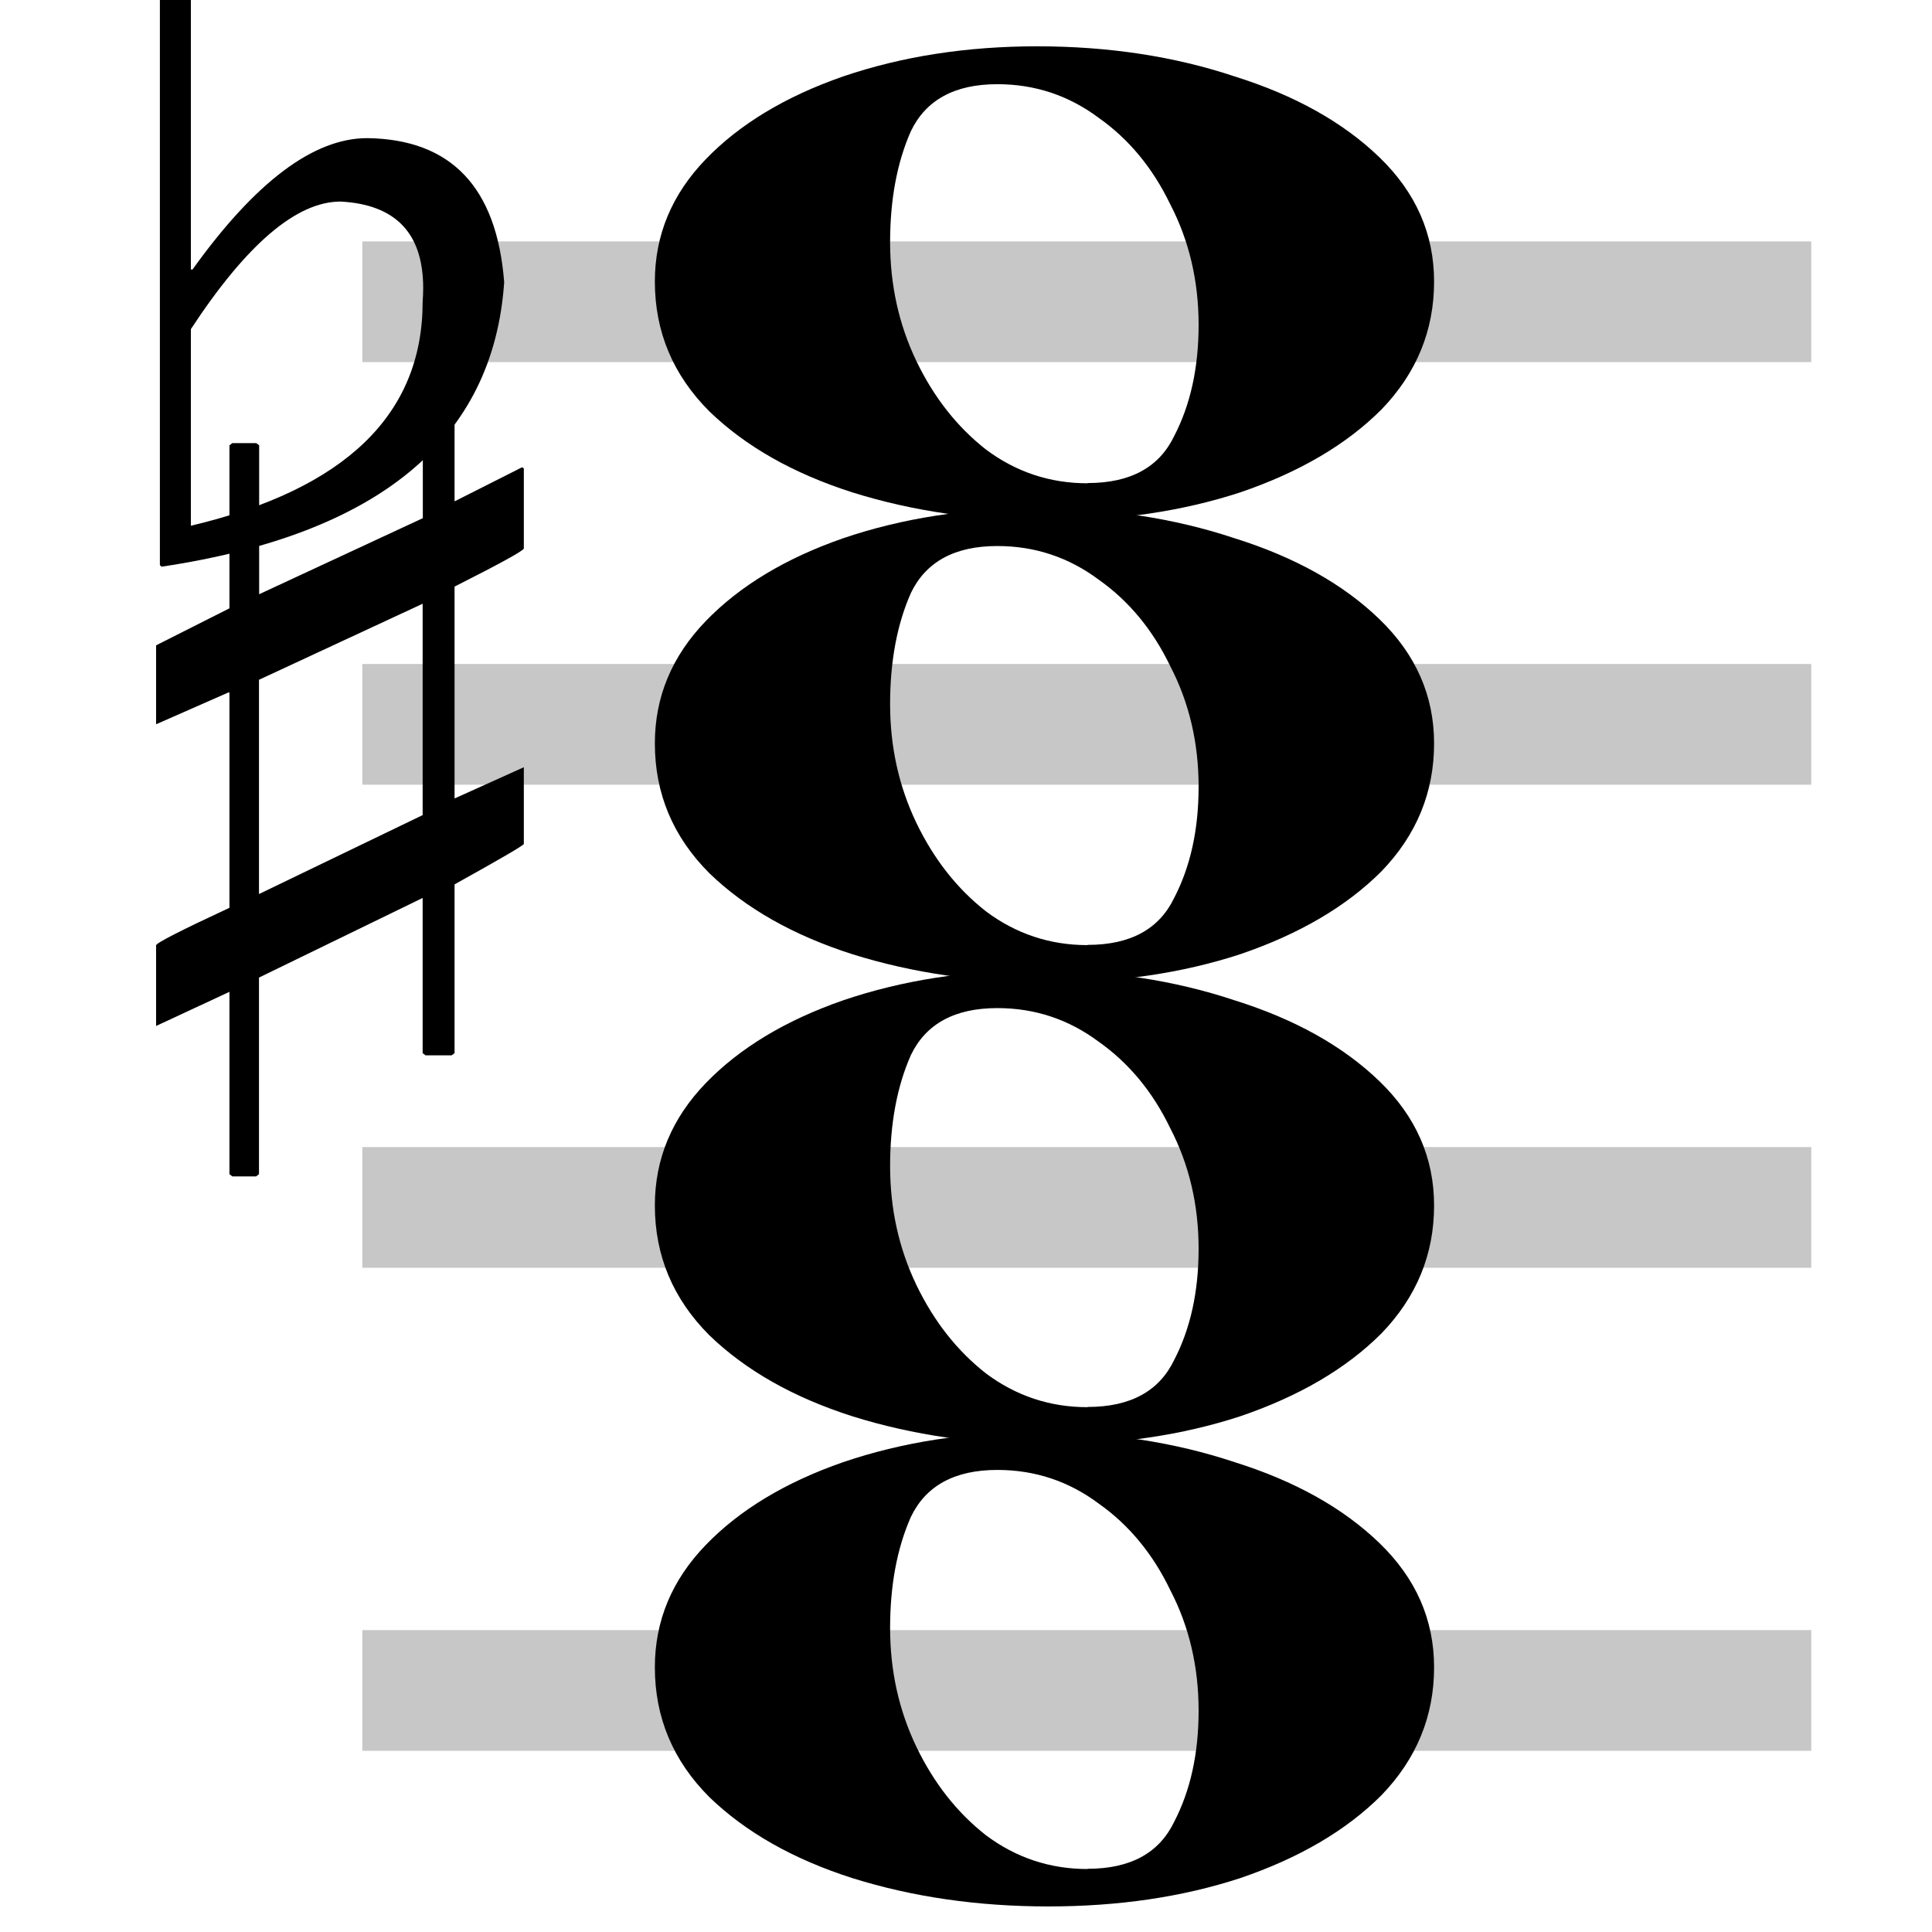
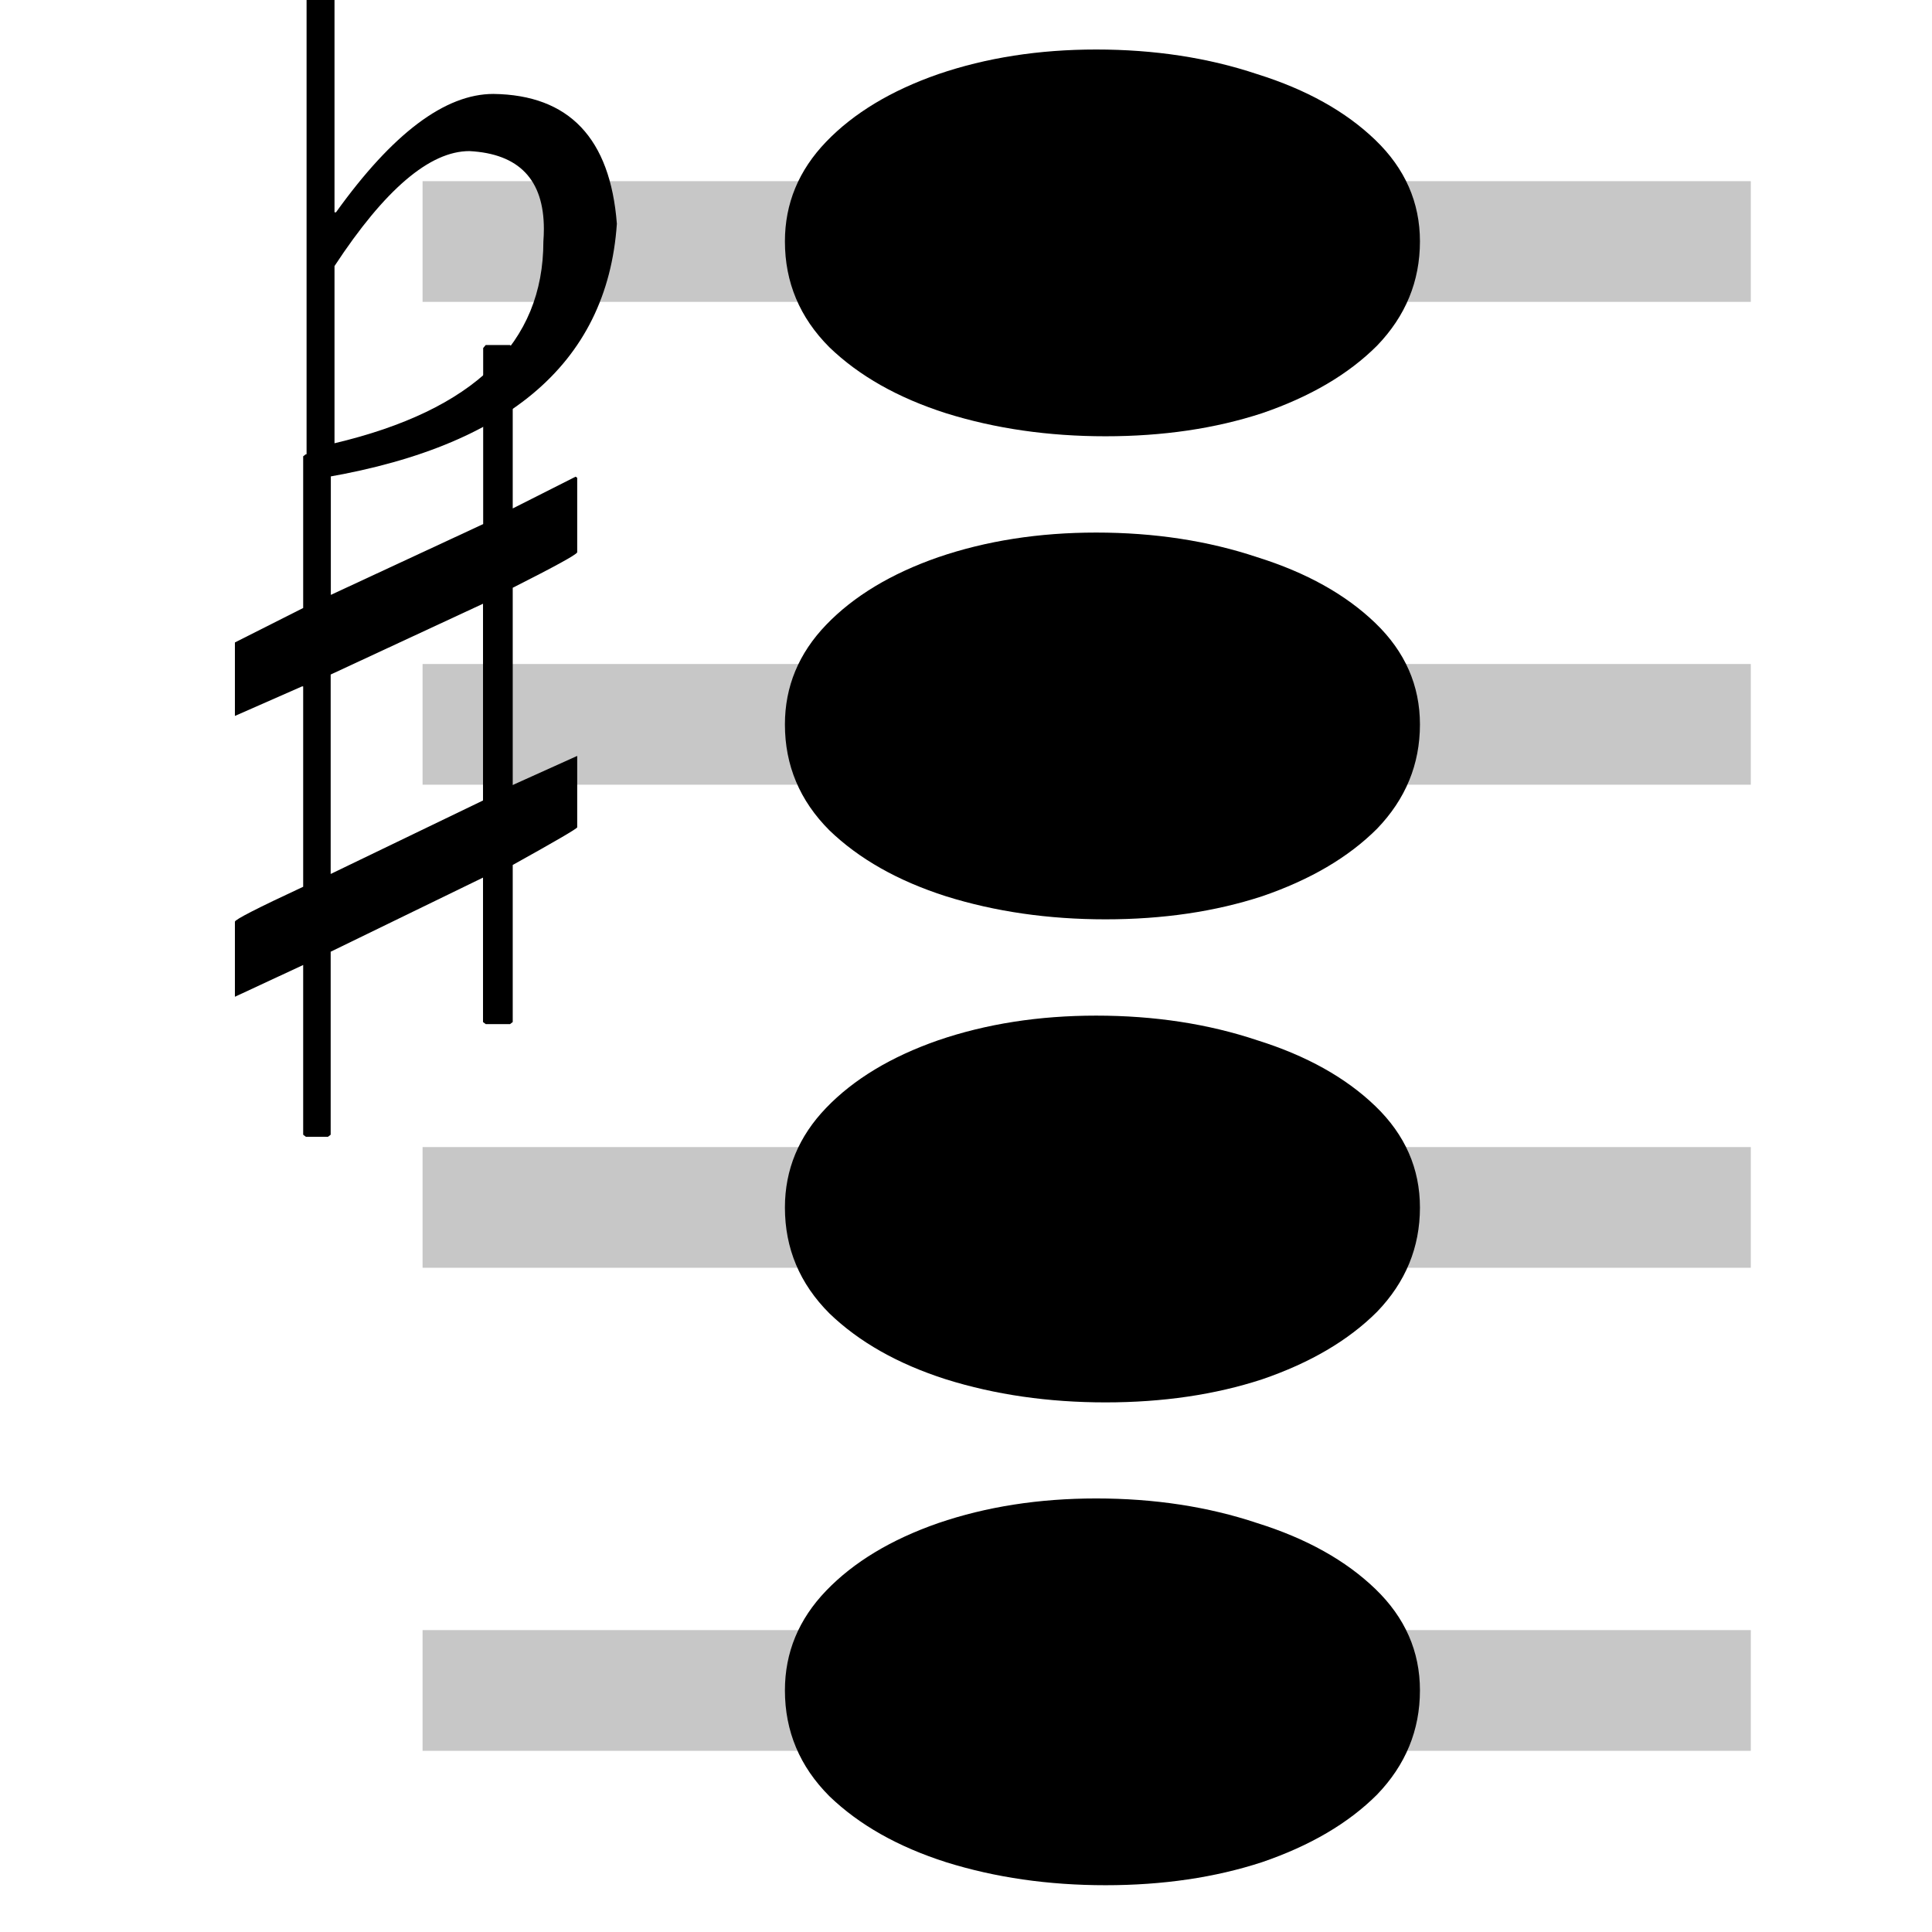
<svg xmlns="http://www.w3.org/2000/svg" width="32" height="32" viewBox="0 0 8.467 8.467" version="1.1" id="svg5">
  <defs id="defs2" />
  <g id="layer1" transform="translate(-40.9681,-41.52903)">
    <g aria-label="𝅝𝄞" id="text2168" style="font-size:10.583px;line-height:1.25;letter-spacing:0px;word-spacing:0px;stroke-width:0.265">
-       <path d="m 43.838,44.787 q 0,-0.305 0.223,-0.536 0.223,-0.231 0.602,-0.363 0.388,-0.132 0.85,-0.132 0.47,0 0.866,0.132 0.396,0.124 0.635,0.355 0.239,0.231 0.239,0.544 0,0.322 -0.231,0.561 -0.231,0.231 -0.619,0.363 -0.379,0.124 -0.841,0.124 -0.462,0 -0.858,-0.124 -0.388,-0.124 -0.627,-0.355 -0.239,-0.239 -0.239,-0.569 z m 1.897,0.883 q 0.28,0 0.379,-0.206 0.107,-0.206 0.107,-0.487 0,-0.289 -0.124,-0.528 -0.115,-0.239 -0.313,-0.379 -0.198,-0.148 -0.445,-0.148 -0.28,0 -0.379,0.206 -0.091,0.206 -0.091,0.487 0,0.28 0.115,0.52 0.115,0.239 0.305,0.388 0.198,0.148 0.445,0.148 z" id="path823-47-1" style="font-size:10.583px;line-height:1.25;letter-spacing:0px;word-spacing:0px;stroke-width:0.206" />
-       <path d="m 43.838,46.812 q 0,-0.305 0.223,-0.536 0.223,-0.231 0.602,-0.363 0.388,-0.132 0.85,-0.132 0.47,0 0.866,0.132 0.396,0.124 0.635,0.355 0.239,0.231 0.239,0.544 0,0.322 -0.231,0.561 -0.231,0.231 -0.619,0.363 -0.379,0.124 -0.841,0.124 -0.462,0 -0.858,-0.124 -0.388,-0.124 -0.627,-0.355 -0.239,-0.239 -0.239,-0.569 z m 1.897,0.883 q 0.28,0 0.379,-0.206 0.107,-0.206 0.107,-0.487 0,-0.289 -0.124,-0.528 -0.115,-0.239 -0.313,-0.379 -0.198,-0.148 -0.445,-0.148 -0.28,0 -0.379,0.206 -0.091,0.206 -0.091,0.487 0,0.28 0.115,0.52 0.115,0.239 0.305,0.388 0.198,0.148 0.445,0.148 z" id="path823-47-1-1" style="font-size:10.583px;line-height:1.25;letter-spacing:0px;word-spacing:0px;stroke-width:0.206" />
-       <path d="m 43.838,48.836 q 0,-0.305 0.223,-0.536 0.223,-0.231 0.602,-0.363 0.388,-0.132 0.85,-0.132 0.47,0 0.866,0.132 0.396,0.124 0.635,0.355 0.239,0.231 0.239,0.544 0,0.322 -0.231,0.561 -0.231,0.231 -0.619,0.363 -0.379,0.124 -0.841,0.124 -0.462,0 -0.858,-0.124 -0.388,-0.124 -0.627,-0.355 -0.239,-0.239 -0.239,-0.569 z m 1.897,0.883 q 0.28,0 0.379,-0.206 0.107,-0.206 0.107,-0.487 0,-0.289 -0.124,-0.528 -0.115,-0.239 -0.313,-0.379 -0.198,-0.148 -0.445,-0.148 -0.28,0 -0.379,0.206 -0.091,0.206 -0.091,0.487 0,0.28 0.115,0.52 0.115,0.239 0.305,0.388 0.198,0.148 0.445,0.148 z" id="path823-47-1-5" style="font-size:10.583px;line-height:1.25;letter-spacing:0px;word-spacing:0px;stroke-width:0.206" />
-       <rect style="opacity:0.22;stroke-width:0.245;stroke-linejoin:round;stroke-dasharray:0.981, 0.245" id="rect1224" width="6.35" height="0.529" x="42.556" y="44.439" />
-       <path d="m 43.838,42.763 q 0,-0.305 0.223,-0.536 0.223,-0.231 0.602,-0.363 0.388,-0.132 0.85,-0.132 0.47,0 0.866,0.132 0.396,0.124 0.635,0.355 0.239,0.231 0.239,0.544 0,0.322 -0.231,0.561 -0.231,0.231 -0.619,0.363 -0.379,0.124 -0.841,0.124 -0.462,0 -0.858,-0.124 -0.388,-0.124 -0.627,-0.355 -0.239,-0.239 -0.239,-0.569 z m 1.897,0.883 q 0.28,0 0.379,-0.206 0.107,-0.206 0.107,-0.487 0,-0.289 -0.124,-0.528 -0.115,-0.239 -0.313,-0.379 -0.198,-0.148 -0.445,-0.148 -0.28,0 -0.379,0.206 -0.091,0.206 -0.091,0.487 0,0.28 0.115,0.52 0.115,0.239 0.305,0.388 0.198,0.148 0.445,0.148 z" id="path823-47-1-6" style="font-size:10.583px;line-height:1.25;letter-spacing:0px;word-spacing:0px;stroke-width:0.206" />
-       <rect style="font-size:10.583px;line-height:1.25;letter-spacing:0px;word-spacing:0px;opacity:0.22;stroke-width:0.245;stroke-linejoin:round;stroke-dasharray:0.981, 0.245" id="rect1224-4" width="6.35" height="0.529" x="42.556" y="42.587" />
-       <rect style="opacity:0.22;stroke-width:0.245;stroke-linejoin:round;stroke-dasharray:0.981, 0.245" id="rect1226" width="6.35" height="0.529" x="42.556" y="46.556" />
-       <rect style="font-size:10.583px;line-height:1.25;letter-spacing:0px;word-spacing:0px;opacity:0.22;stroke-width:0.245;stroke-linejoin:round;stroke-dasharray:0.981, 0.245" id="rect1226-5" width="6.35" height="0.529" x="42.556" y="48.673" />
-       <g aria-label="♯" id="text12349" style="font-size:6.854px;line-height:1.25;letter-spacing:0px;word-spacing:0px;stroke-width:0.045" transform="matrix(0.7440373,0,0,0.7440373,10.7449,12.46477)">
+       <rect style="opacity:0.22;stroke-width:0.235;stroke-linejoin:round;stroke-dasharray:0.94, 0.235" id="rect1224" width="5.821" height="0.529" x="42.82" y="44.439" />
+       <rect style="font-size:10.583px;line-height:1.25;letter-spacing:0px;word-spacing:0px;opacity:0.22;stroke-width:0.235;stroke-linejoin:round;stroke-dasharray:0.94, 0.235" id="rect1224-4" width="5.821" height="0.529" x="42.82" y="42.323" />
+       <rect style="opacity:0.22;stroke-width:0.235;stroke-linejoin:round;stroke-dasharray:0.94, 0.235" id="rect1226" width="5.821" height="0.529" x="42.82" y="46.556" />
+       <rect style="font-size:10.583px;line-height:1.25;letter-spacing:0px;word-spacing:0px;opacity:0.22;stroke-width:0.235;stroke-linejoin:round;stroke-dasharray:0.94, 0.235" id="rect1226-5" width="5.821" height="0.529" x="42.82" y="48.673" />
+       <path style="font-size:10.583px;line-height:1.25;letter-spacing:0px;word-spacing:0px;stroke-width:0.168" d="m 44.408,42.587 q 0,-0.249 0.181,-0.437 0.181,-0.188 0.491,-0.296 0.316,-0.108 0.692,-0.108 0.383,0 0.706,0.108 0.323,0.101 0.518,0.289 0.195,0.188 0.195,0.444 0,0.262 -0.188,0.457 -0.188,0.188 -0.504,0.296 -0.309,0.101 -0.686,0.101 -0.376,0 -0.699,-0.101 -0.316,-0.101 -0.511,-0.289 -0.195,-0.195 -0.195,-0.464 z" id="path823-47-1" />
+       <path style="font-size:10.583px;line-height:1.25;letter-spacing:0px;word-spacing:0px;stroke-width:0.168" d="m 44.408,46.821 q 0,-0.249 0.181,-0.437 0.181,-0.188 0.491,-0.296 0.316,-0.108 0.692,-0.108 0.383,0 0.706,0.108 0.323,0.101 0.518,0.289 0.195,0.188 0.195,0.444 0,0.262 -0.188,0.457 -0.188,0.188 -0.504,0.296 -0.309,0.101 -0.686,0.101 -0.376,0 -0.699,-0.101 -0.316,-0.101 -0.511,-0.289 -0.195,-0.195 -0.195,-0.464 z" id="path823-47-1-4" />
+       <path style="font-size:10.583px;line-height:1.25;letter-spacing:0px;word-spacing:0px;stroke-width:0.168" d="m 44.408,48.937 q 0,-0.249 0.181,-0.437 0.181,-0.188 0.491,-0.296 0.316,-0.108 0.692,-0.108 0.383,0 0.706,0.108 0.323,0.101 0.518,0.289 0.195,0.188 0.195,0.444 0,0.262 -0.188,0.457 -0.188,0.188 -0.504,0.296 -0.309,0.101 -0.686,0.101 -0.376,0 -0.699,-0.101 -0.316,-0.101 -0.511,-0.289 -0.195,-0.195 -0.195,-0.464 z" id="path823-47-1-1" />
+       <path style="font-size:10.583px;line-height:1.25;letter-spacing:0px;word-spacing:0px;stroke-width:0.168" d="m 44.408,44.704 q 0,-0.249 0.181,-0.437 0.181,-0.188 0.491,-0.296 0.316,-0.108 0.692,-0.108 0.383,0 0.706,0.108 0.323,0.101 0.518,0.289 0.195,0.188 0.195,0.444 0,0.262 -0.188,0.457 -0.188,0.188 -0.504,0.296 -0.309,0.101 -0.686,0.101 -0.376,0 -0.699,-0.101 -0.316,-0.101 -0.511,-0.289 -0.195,-0.195 -0.195,-0.464 z" id="path823-47-1-0" />
+       <g aria-label="♭" id="text10078-9" style="font-size:6.266px;line-height:1.25;letter-spacing:0px;word-spacing:0px;stroke-width:0.041" transform="matrix(0.7157144,0,0,0.7157144,12.56015,9.971881)">
+         <path d="m 41.587,42.434 h 0.138 l 0.015,0.018 v 2.94 h 0.009 q 0.52,-0.725 0.964,-0.725 0.695,0.009 0.756,0.795 -0.089,1.3 -1.891,1.57 l -0.009,-0.009 v -4.571 z m 0.153,3.286 v 1.086 q 1.279,-0.303 1.279,-1.236 0.003,-0.04 0.003,-0.076 0,-0.453 -0.456,-0.477 -0.364,0 -0.826,0.704 z" id="path11224-8" />
+       </g>
+       <g aria-label="♯" id="text12349" style="font-size:6.854px;line-height:1.25;letter-spacing:0px;word-spacing:0px;stroke-width:0.045" transform="matrix(0.6925732,0,0,0.6925732,13.22809,14.65812)">
        <path d="m 43.127,40.982 h 0.154 l 0.017,0.017 v 1.017 l 0.398,-0.201 0.01,0.007 v 0.472 q -0.01,0.023 -0.408,0.224 v 1.248 l 0.408,-0.184 v 0.452 q -0.003,0.013 -0.408,0.238 v 0.994 l -0.017,0.013 h -0.154 l -0.017,-0.013 v -0.914 l -0.964,0.469 v 1.158 l -0.017,0.013 H 41.989 l -0.017,-0.013 V 44.905 l -0.432,0.201 v -0.475 q 0,-0.02 0.432,-0.221 v -1.268 h -0.007 l -0.425,0.187 v -0.465 l 0.432,-0.218 v -0.96 l 0.017,-0.013 h 0.141 l 0.017,0.013 v 0.877 l 0.964,-0.448 v -1.114 z m -0.981,2.085 v 1.262 l 0.964,-0.465 v -1.245 z" id="path13039" />
-       </g>
-       <g aria-label="♭" id="text10078-5-8" style="font-size:6.266px;line-height:1.25;letter-spacing:0px;word-spacing:0px;stroke-width:0.041" transform="matrix(0.7941449,0,0,0.7941449,8.656997,6.662347)">
-         <path d="m 41.587,42.434 h 0.138 l 0.015,0.018 v 2.94 h 0.009 q 0.52,-0.725 0.964,-0.725 0.695,0.009 0.756,0.795 -0.089,1.3 -1.891,1.57 l -0.009,-0.009 v -4.571 z m 0.153,3.286 v 1.086 q 1.279,-0.303 1.279,-1.236 0.003,-0.04 0.003,-0.076 0,-0.453 -0.456,-0.477 -0.364,0 -0.826,0.704 z" id="path11224-9-4" />
      </g>
    </g>
  </g>
</svg>
